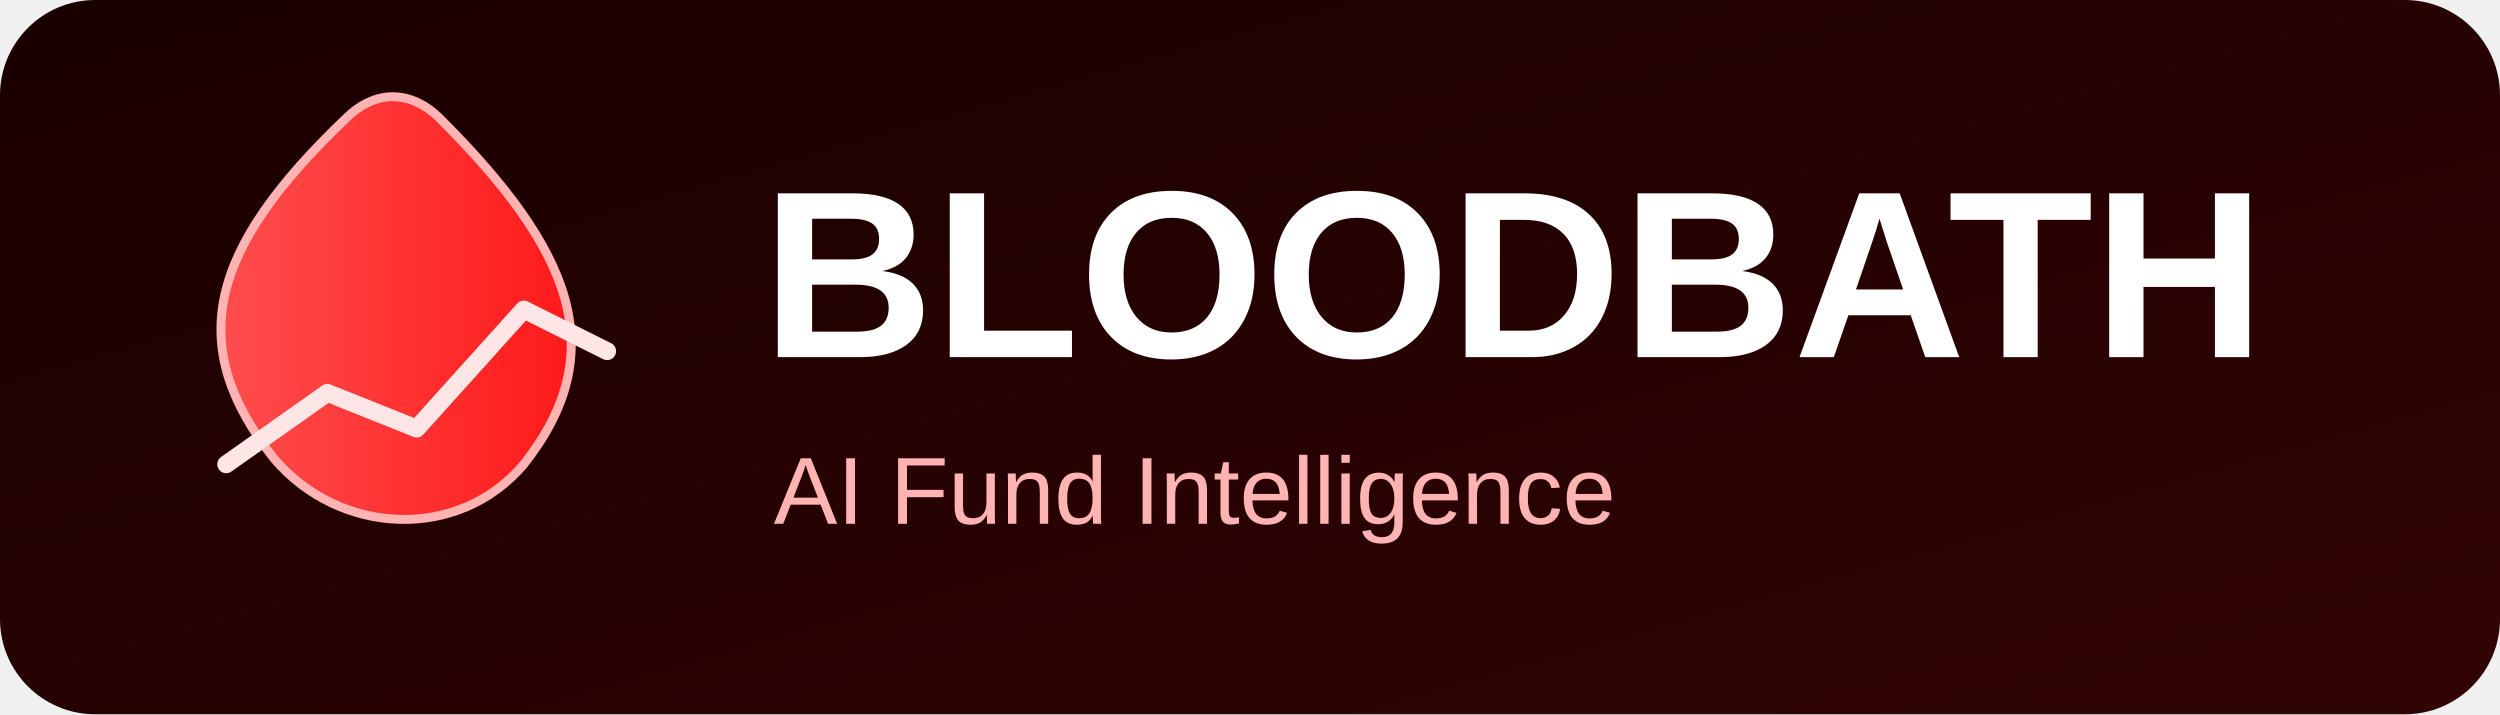
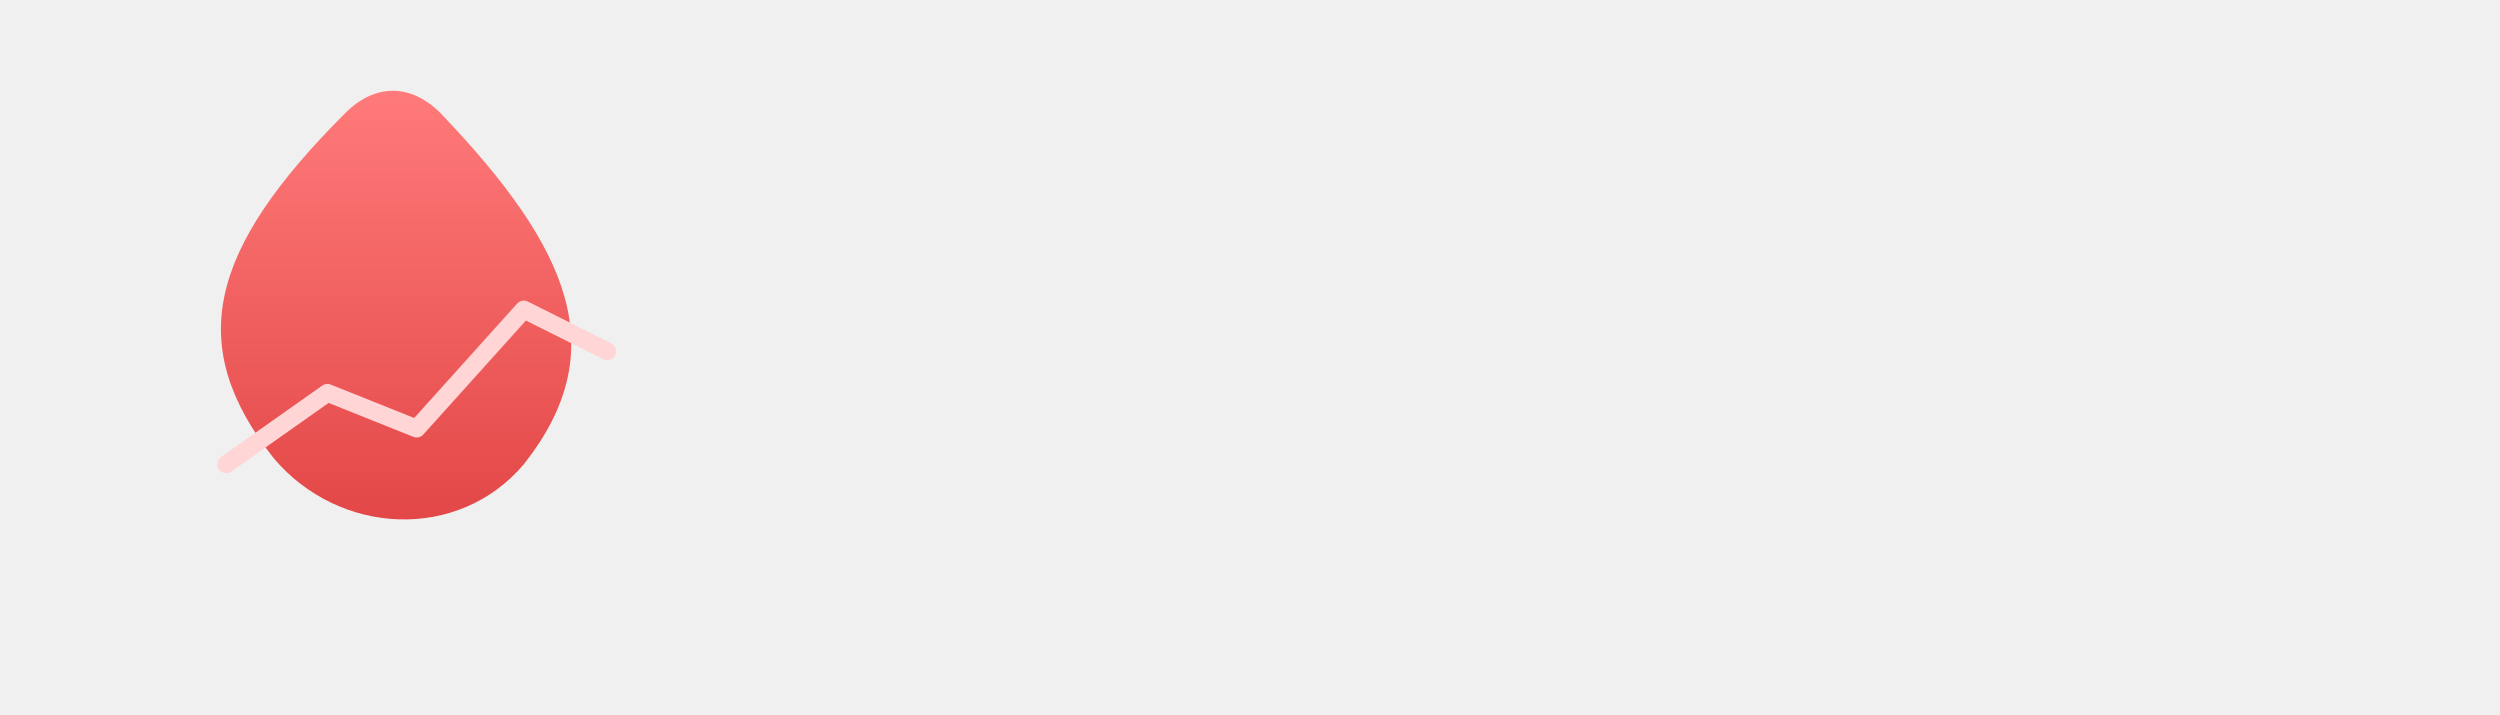
<svg xmlns="http://www.w3.org/2000/svg" width="420" height="120" viewBox="0 0 420 120" role="img" aria-label="Bloodbath logo">
  <defs>
-     <linearGradient id="bg" x1="0" y1="0" x2="1" y2="1">
-       <stop offset="0%" stop-color="#1A0000" />
-       <stop offset="100%" stop-color="#320404" />
-     </linearGradient>
-     <linearGradient id="accent" x1="0" y1="0" x2="1" y2="0">
-       <stop offset="0%" stop-color="#ff4d4d" />
-       <stop offset="100%" stop-color="#ff1a1a" />
+     <linearGradient id="drop" x1="0" y1="0" x2="0" y2="1">
+       <stop offset="0%" stop-color="#FF7A7A" />
+       <stop offset="100%" stop-color="#E34747" />
    </linearGradient>
  </defs>
-   <rect x="0" y="0" width="420" height="120" rx="16" fill="url(#bg)" />
-   <path d="M58 20 C35 42 31 58 46 77 C57 90 77 91 88 78 C103 59 96 42 74 20 C69 15 63 15 58 20 Z" fill="url(#accent)" stroke="#ffb3b3" stroke-width="1.5" />
-   <polyline points="38,78 55,66 70,72 88,52 102,59" fill="none" stroke="#ffe6e6" stroke-width="3" stroke-linecap="round" stroke-linejoin="round" />
-   <text x="128" y="60" fill="#ffffff" font-size="40" font-family="Arial, Helvetica, sans-serif" font-weight="700">BLOODBATH</text>
-   <text x="130" y="88" fill="#ffb3b3" font-size="16" font-family="Arial, Helvetica, sans-serif">AI Fund Intelligence</text>
+   <path d="M58 19 C35 42 31 58 46 77 C57 90 77 91 88 78 C103 59 96 42 74 19 C69 14 63 14 58 19 Z" fill="url(#drop)" />
+   <polyline points="38,78 55,66 70,72 88,52 102,59" fill="none" stroke="#FFD5D5" stroke-width="3" stroke-linecap="round" stroke-linejoin="round" />
</svg>
